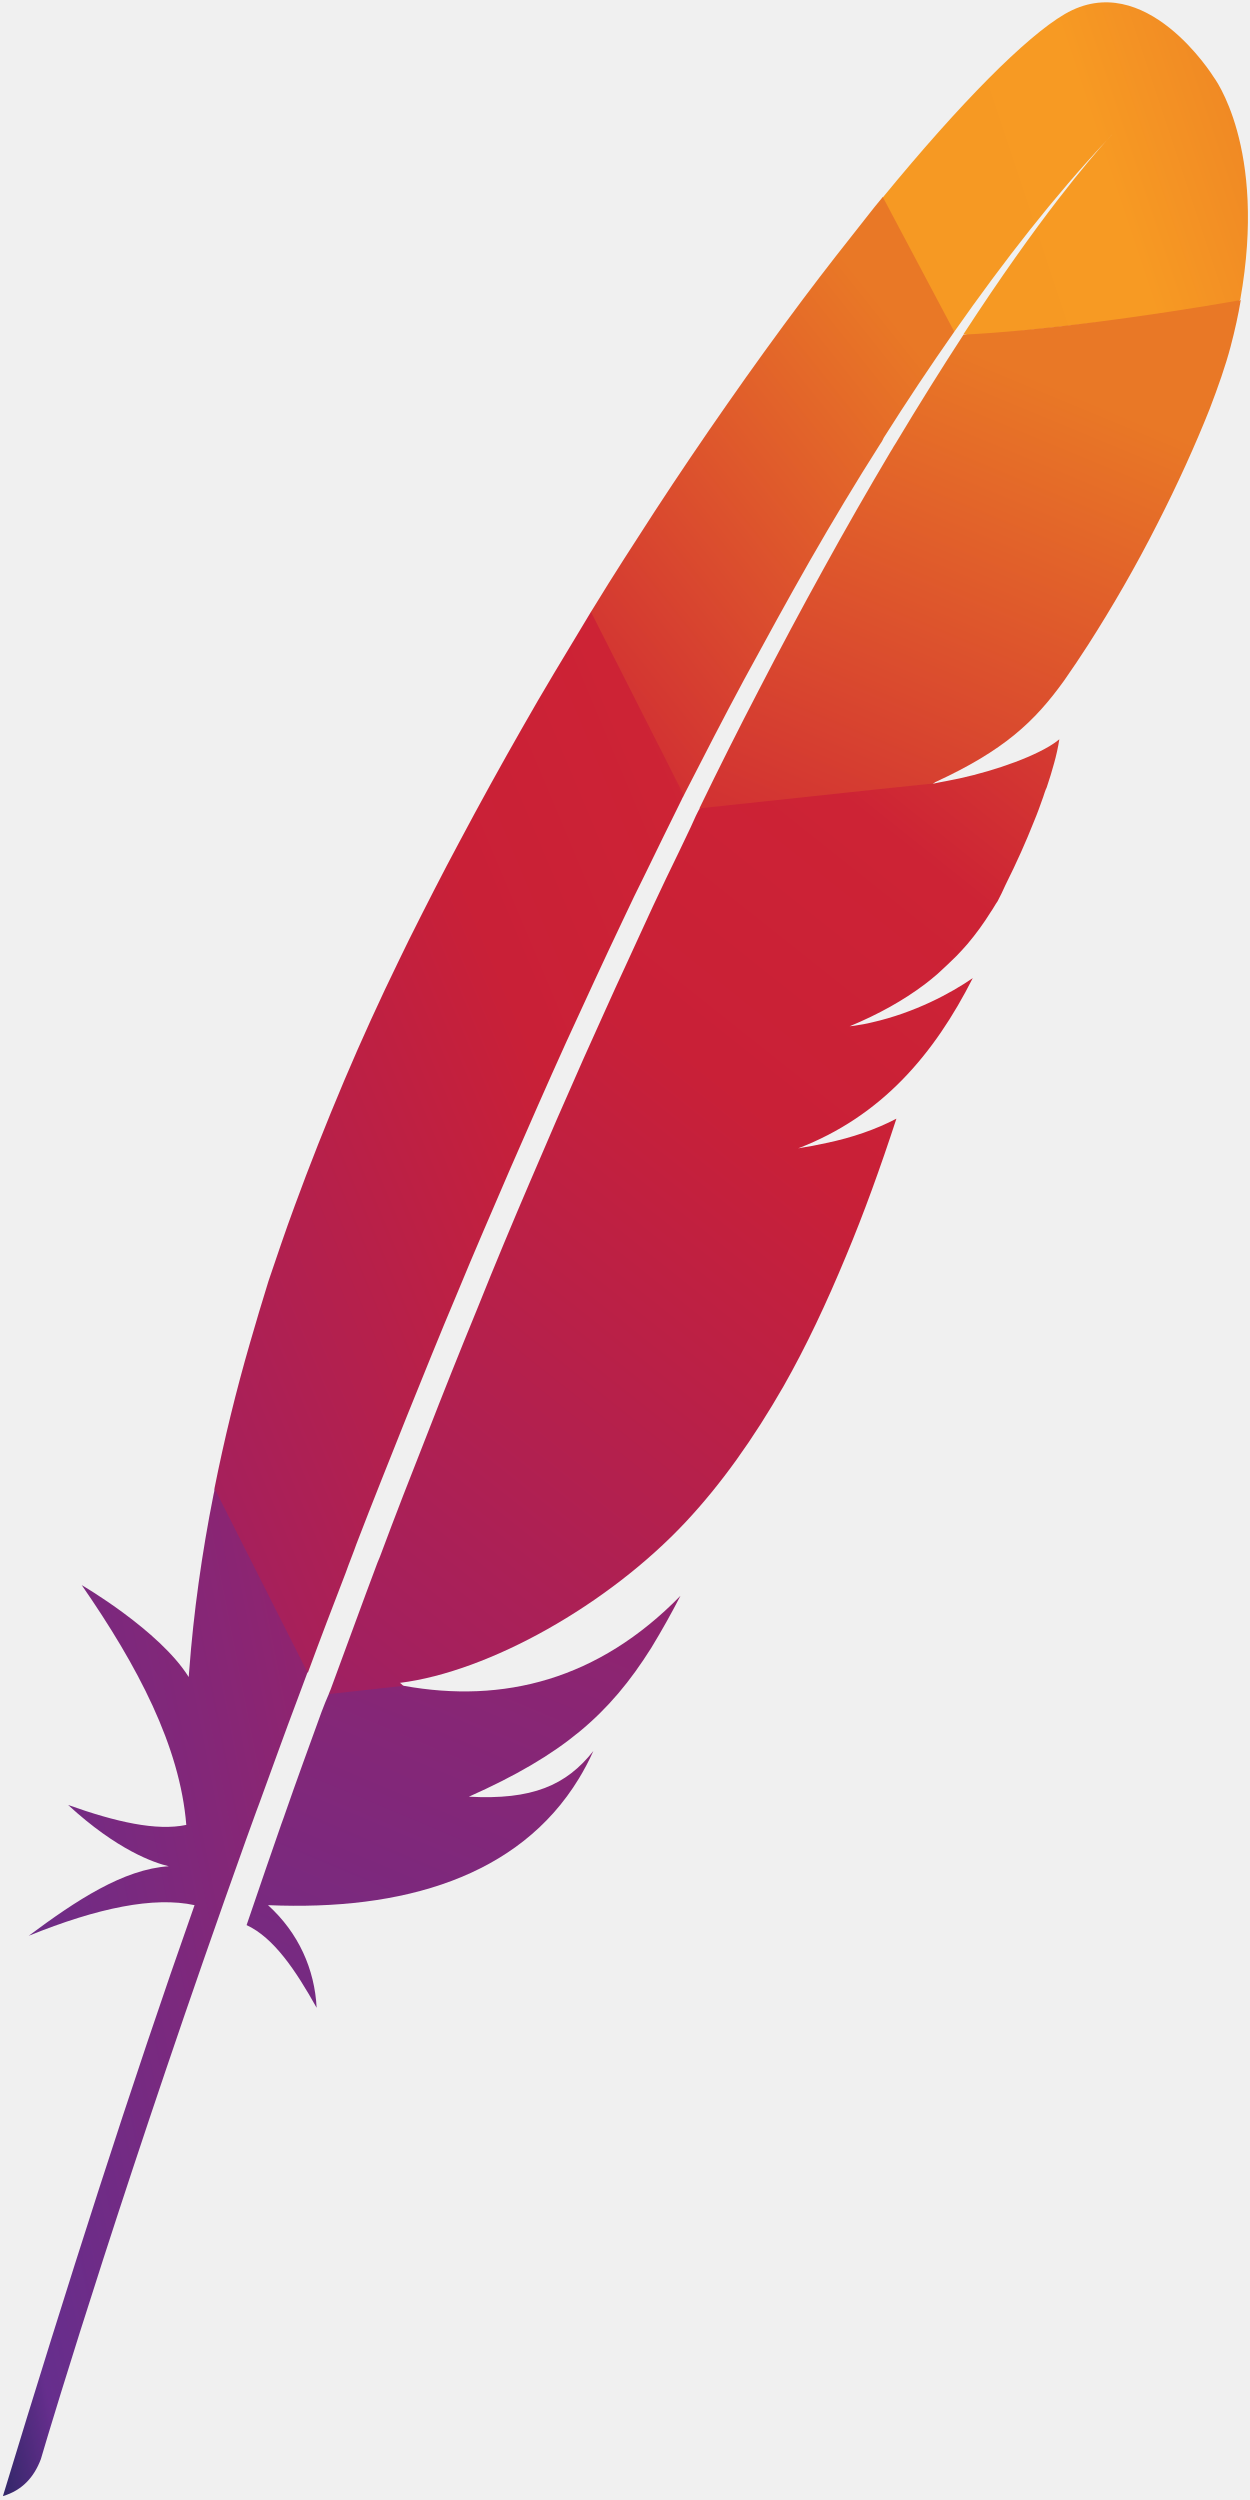
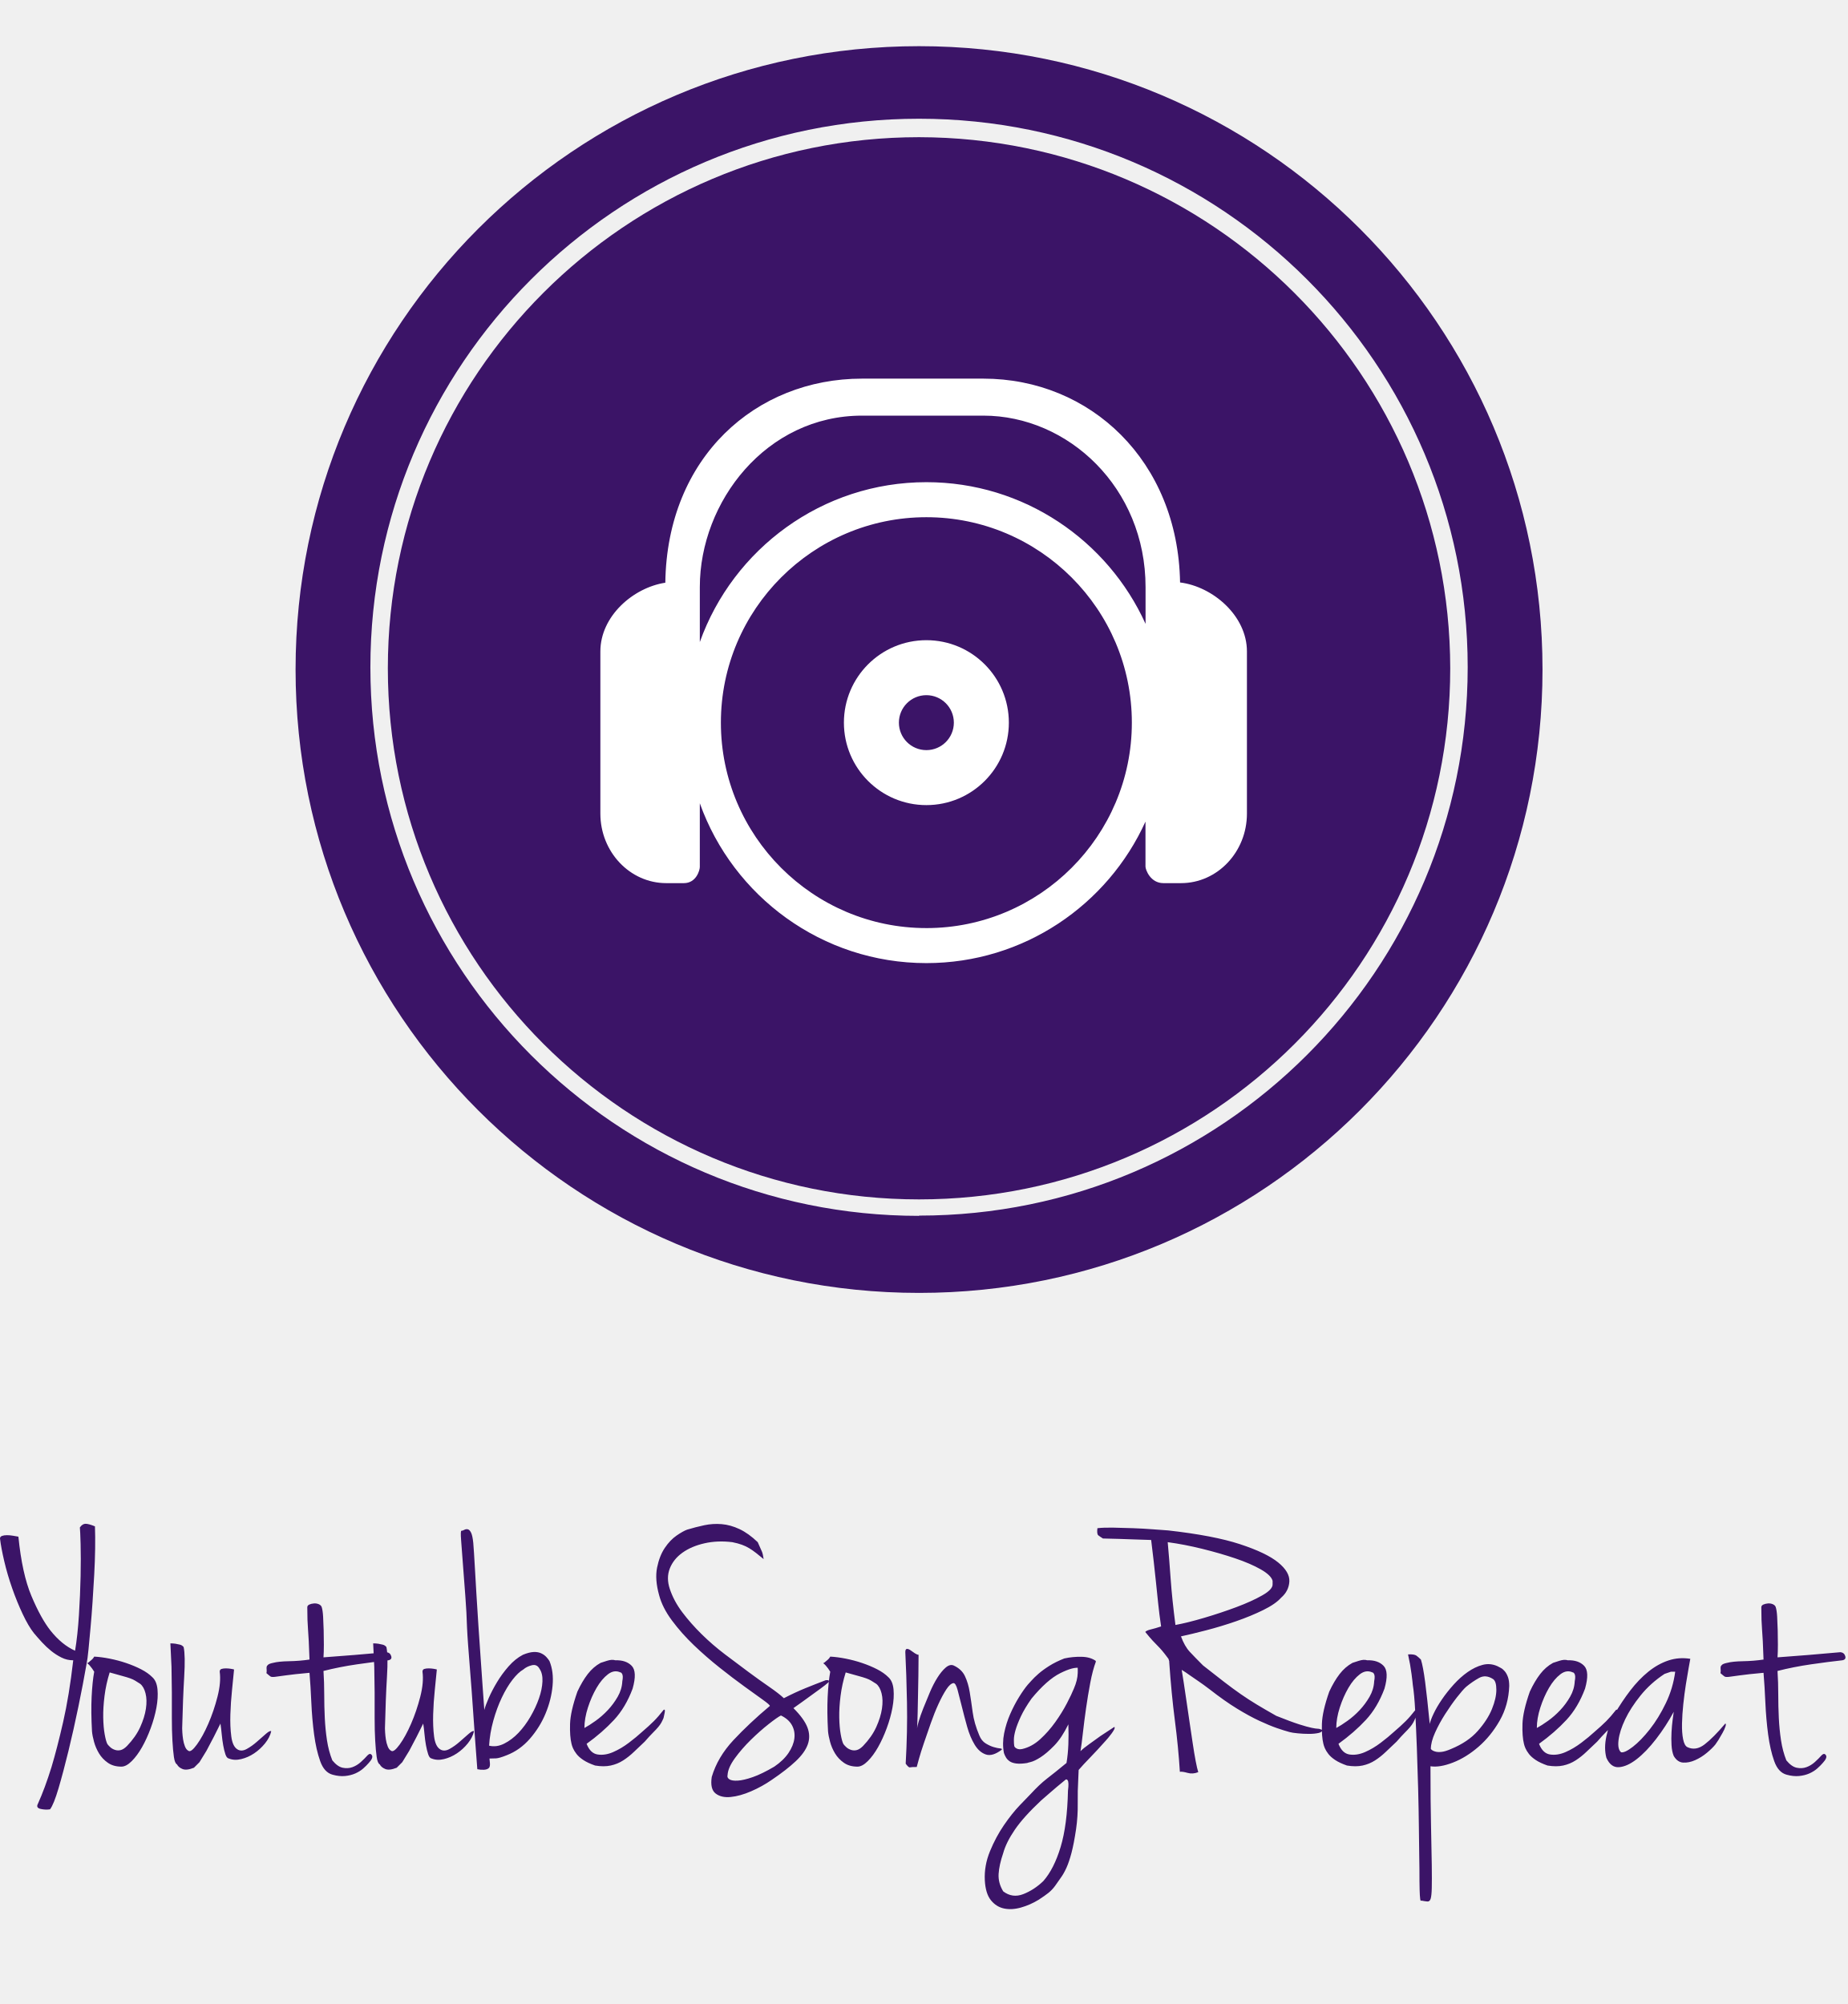
- <svg width="256" height="512" preserveAspectRatio="xMidYMid" viewBox="0 0 256 512">
-   <defs>
-     <linearGradient id="a" x1="16.363%" x2="159.99%" y1="63.905%" y2="20.213%">
-       <stop offset="0%" stop-color="#F69923" />
-       <stop offset="31.23%" stop-color="#F79A23" />
-       <stop offset="83.83%" stop-color="#E97826" />
-     </linearGradient>
-     <linearGradient id="b" x1="-217.651%" x2="74.743%" y1="394.672%" y2="13.846%">
-       <stop offset="32.33%" stop-color="#9E2064" />
-       <stop offset="63.02%" stop-color="#C92037" />
-       <stop offset="75.14%" stop-color="#CD2335" />
-       <stop offset="100%" stop-color="#E97826" />
-     </linearGradient>
-     <linearGradient id="c" x1="-80.044%" x2="146.24%" y1="170.418%" y2="-44.299%">
-       <stop offset="32.33%" stop-color="#9E2064" />
-       <stop offset="63.02%" stop-color="#C92037" />
-       <stop offset="75.14%" stop-color="#CD2335" />
-       <stop offset="100%" stop-color="#E97826" />
-     </linearGradient>
-     <linearGradient id="d" x1="-18.316%" x2="165.002%" y1="77.36%" y2="-41.416%">
-       <stop offset="0%" stop-color="#282662" />
-       <stop offset="9.548%" stop-color="#662E8D" />
-       <stop offset="78.82%" stop-color="#9F2064" />
-       <stop offset="94.87%" stop-color="#CD2032" />
-     </linearGradient>
-     <linearGradient id="e" x1="-129.783%" x2="66.456%" y1="463.715%" y2="17.19%">
-       <stop offset="32.33%" stop-color="#9E2064" />
-       <stop offset="63.02%" stop-color="#C92037" />
-       <stop offset="75.14%" stop-color="#CD2335" />
-       <stop offset="100%" stop-color="#E97826" />
-     </linearGradient>
-     <linearGradient id="f" x1="-34.88%" x2="110.599%" y1="187.706%" y2="-51.1%">
-       <stop offset="32.33%" stop-color="#9E2064" />
-       <stop offset="63.02%" stop-color="#C92037" />
-       <stop offset="75.14%" stop-color="#CD2335" />
-       <stop offset="100%" stop-color="#E97826" />
-     </linearGradient>
-     <linearGradient id="g" x1="-20.619%" x2="125.26%" y1="192.564%" y2="-136.906%">
-       <stop offset="0%" stop-color="#282662" />
-       <stop offset="9.548%" stop-color="#662E8D" />
-       <stop offset="78.82%" stop-color="#9F2064" />
-       <stop offset="94.87%" stop-color="#CD2032" />
-     </linearGradient>
-   </defs>
-   <path fill="url(#a)" d="M218.048 2.889c-7.969 4.681-21.316 18.129-37.254 37.553v1.195l13.945 25.8.698.498c10.26-14.643 20.619-27.891 31.178-39.147.797-.897 1.195-1.295 1.195-1.295-.398.398-.797.896-1.195 1.295-3.387 3.785-13.747 15.738-29.286 39.645l1.793.398s36.358-3.586 53.89-6.574l.996-.897c5.578-31.278-5.479-45.621-5.479-45.621s-13.945-22.513-30.48-12.85z" />
-   <path fill="url(#b)" d="M152.405 139.156c4.482-8.267 8.965-16.435 13.447-24.305 4.682-8.168 9.463-16.137 14.344-23.807.299-.398.598-.896.797-1.394a547.709 547.709 0 0 1 14.444-21.715l-14.643-27.593c-1.096 1.295-2.192 2.69-3.287 4.084-4.184 5.28-8.567 10.858-13.05 16.835a769.377 769.377 0 0 0-15.539 21.516 828.534 828.534 0 0 0-14.742 21.814c-4.184 6.475-8.467 13.05-12.65 19.923-.2.298-.3.498-.499.797v1.095l18.229 36.159.797.299c4.084-7.97 8.168-15.938 12.352-23.708z" />
-   <path fill="url(#c)" d="M73.015 316.165c3.287-8.567 6.773-17.233 10.26-25.998 3.386-8.368 6.773-16.835 10.36-25.302 3.486-8.467 7.171-16.933 10.857-25.5 3.785-8.666 7.57-17.332 11.455-25.899 3.885-8.467 7.77-16.934 11.754-25.301a376.829 376.829 0 0 1 4.383-9.065c2.49-5.18 5.08-10.36 7.57-15.44.1-.298.3-.497.399-.796l-19.026-37.553-.896 1.494c-4.383 7.271-8.866 14.642-13.149 22.213a872.556 872.556 0 0 0-12.85 23.309c-3.586 6.674-6.972 13.348-10.36 20.121-.697 1.395-1.294 2.69-1.991 4.084a514.412 514.412 0 0 0-11.256 24.704c-3.786 8.965-7.172 17.531-10.16 25.7-1.993 5.378-3.686 10.459-5.38 15.44a609.063 609.063 0 0 0-3.785 12.65 359.905 359.905 0 0 0-7.272 29.783l.3 1.196 18.228 36.258.598.299c2.49-6.774 5.08-13.547 7.77-20.52.697-1.992 1.494-3.885 2.19-5.877z" />
-   <path fill="url(#d)" d="M43.73 306.104c-2.391 12.053-4.085 24.106-4.981 36.06 0 .398-.1.796-.1 1.294-5.977-9.562-21.914-18.826-21.914-18.826 11.455 16.535 20.121 32.971 21.416 49.108-6.076 1.295-14.444-.598-24.205-4.084 10.06 9.264 17.63 11.854 20.619 12.551-9.264.598-18.926 6.973-28.688 14.244 14.244-5.777 25.7-8.068 33.967-6.275C26.795 427.132 13.746 467.972.598 511.203c3.984-1.195 6.375-3.885 7.77-7.57 2.29-7.87 17.83-59.269 42.035-126.905.697-1.892 1.395-3.884 2.092-5.777.2-.498.398-1.096.598-1.594 2.59-7.072 5.18-14.344 7.968-21.715.598-1.693 1.295-3.387 1.893-5.08v-.1L43.928 304.81c0 .498-.1.897-.199 1.295z" />
-   <path fill="url(#e)" d="M197.33 68.532c-4.284 6.575-8.966 14.045-14.046 22.512-.299.399-.498.897-.797 1.295a835.931 835.931 0 0 0-13.846 24.206 1000.618 1000.618 0 0 0-13.148 24.604 923.83 923.83 0 0 0-12.253 24.404l.897.399 46.319-4.98 1.096-.798c14.045-6.474 20.32-12.351 26.397-20.818a230.24 230.24 0 0 0 4.88-7.272c4.981-7.77 9.862-16.237 14.145-24.703 4.184-8.169 7.87-16.337 10.758-23.608 1.793-4.682 3.287-8.965 4.284-12.75.896-3.387 1.593-6.575 2.091-9.563-18.726 3.287-41.737 6.375-56.778 7.072z" />
-   <path fill="url(#f)" d="M141.447 169.438c-1.593 3.387-3.287 6.873-4.98 10.36-1.793 3.785-3.686 7.77-5.479 11.754-.896 1.992-1.892 4.084-2.789 6.076-2.888 6.176-5.678 12.551-8.666 19.125a1712.552 1712.552 0 0 0-10.957 25.202c-3.586 8.367-7.172 16.934-10.758 25.899a1436.099 1436.099 0 0 0-10.46 26.197c-3.187 8.069-6.374 16.237-9.562 24.803-.2.399-.299.797-.498 1.196-3.187 8.467-6.296 17.08-9.584 25.945-.1.2-.277.718-.377.917l.688.153 13.855-1.49.782-.324c-.299-.1-.483-.498-.782-.597 18.329-2.291 42.733-16.038 58.571-32.972 7.272-7.77 13.846-17.033 20.022-27.79 4.582-8.07 8.766-16.935 12.85-26.796 3.586-8.567 6.973-17.93 10.26-27.99-4.184 2.19-9.065 3.884-14.344 4.98-.897.199-1.893.398-2.889.597-.996.2-1.992.3-2.889.498 17.134-6.574 27.892-19.324 35.76-34.863-4.482 3.087-11.853 7.072-20.619 9.064-1.195.299-2.39.498-3.685.697-.3 0-.598.1-.897.1 5.977-2.49 10.957-5.28 15.34-8.567.897-.697 1.793-1.394 2.69-2.191 1.295-1.195 2.59-2.39 3.785-3.586.797-.797 1.494-1.594 2.291-2.49a55.754 55.754 0 0 0 4.781-6.575c.498-.697.897-1.494 1.395-2.191.598-1.096 1.096-2.191 1.594-3.287 2.39-4.781 4.283-9.065 5.777-12.85.797-1.893 1.395-3.586 1.992-5.28.2-.597.399-1.294.698-1.892.597-1.793 1.095-3.387 1.494-4.88a43.27 43.27 0 0 0 1.096-4.981c-.598.498-1.196.896-1.993 1.394-5.18 3.088-14.045 5.877-21.217 7.172l14.145-1.594-14.145 1.594c-.996.2-1.693.299-2.49.498.066-.066-15.91 1.623-47.926 5.067-.2.2-1.381 2.703-1.88 3.898z" />
-   <path fill="url(#g)" d="M65.843 350.63c-2.49 6.874-5.08 13.946-7.57 21.118 0 .1-.1.2-.1.299-.399.996-.698 1.992-1.096 3.088-1.693 4.88-3.188 9.164-6.574 19.125 5.578 2.59 10.06 9.264 14.344 16.934-.399-7.87-3.686-15.34-9.961-21.018 27.592 1.195 51.399-5.778 63.651-25.899a51.043 51.043 0 0 0 2.988-5.678c-5.578 7.073-12.55 10.06-25.5 9.364h-.1.1c19.225-8.567 28.787-16.835 37.354-30.481a170.153 170.153 0 0 0 5.977-10.659c-16.835 17.233-36.259 22.114-56.679 18.428l-15.34 1.694c-.498 1.095-.996 2.39-1.494 3.685z" />
+ <svg xmlns="http://www.w3.org/2000/svg" width="200" height="217">
+   <g fill="#3b1467">
+     <path d="M99.5 5A67.5 67.5 0 1 0 167 72.5 67.5 67.5 0 0 0 99.5 5zm0 126.657a59.4 59.4 0 1 1 59.4-59.4 59.4 59.4 0 0 1-59.4 59.373z" />
+     <path d="M99.5 14.855a57.51 57.51 0 1 0 57.51 57.51 57.591 57.591 0 0 0-57.51-57.51z" />
+   </g>
+   <g fill="#fff">
+     <path d="M127.76 63.069C127.54 49.899 118.04 41 106.46 41H93.33c-11.48 0-21.115 8.49-21.299 22.097-3.494.537-7.032 3.633-7.032 7.44v17.56c0 4.152 3.2 7.532 7.131 7.532h1.911c1.351 0 1.724-1.418 1.724-1.746V86.98c3.597 10.076 13.233 17.308 24.53 17.308 10.539 0 19.629-6.297 23.721-15.323v4.874c0 .319.52 1.79 1.94 1.79h1.909c3.935 0 7.134-3.378 7.134-7.531v-17.56c-.001-3.856-3.68-7.022-7.24-7.468zM93.33 45.006h13.13c9.193 0 17.564 7.808 17.564 18.566v3.982c-4.09-9.036-13.184-15.342-23.728-15.342-11.298 0-20.934 7.235-24.53 17.311v-5.952c0-9.24 7.19-18.565 17.564-18.565zm6.965 55.49c-12.268 0-22.248-9.978-22.248-22.243 0-12.268 9.98-22.248 22.248-22.248 12.266 0 22.245 9.98 22.245 22.248 0 12.264-9.979 22.244-22.245 22.244z" />
+     <path d="M100.294 69.322a8.929 8.929 0 1 0 .002 17.858 8.929 8.929 0 0 0-.002-17.858zm0 11.904a2.975 2.975 0 1 1 0-5.95 2.975 2.975 0 0 1 0 5.95z" />
+   </g>
+   <path fill="#3b1467" d="M9.363 180.22q-.358 2.072-.876 4.582t-1.076 4.801-1.076 4.044-.916 2.271q-.478.08-1.016-.04t-.3-.557q.758-1.674 1.475-3.985.598-1.992 1.255-4.86t1.096-6.694q-.678 0-1.275-.299t-1.116-.717-.996-.936-.876-.997q-.598-.757-1.216-2.071t-1.135-2.79-.857-2.928-.458-2.45q0-.2.22-.28t.537-.079.657.06.578.1q.399 4.024 1.415 6.434t2.052 3.726q1.235 1.553 2.669 2.19.279-1.672.418-3.864t.18-4.203 0-3.487-.08-1.793q.279-.398.618-.398t1.016.279q.04 1.076.02 2.43t-.1 2.81-.18 2.948-.219 2.789-.219 2.35-.219 1.614zm.837-.837q.757.04 1.673.22t1.793.478 1.614.677 1.215.857q.478.438.558 1.334t-.12 1.973-.617 2.211-.936 2.052-1.116 1.514-1.116.598q-.876 0-1.474-.419t-.956-1.016-.538-1.255-.22-1.135q-.119-2.112-.039-3.746t.279-2.709q-.12-.2-.24-.359t-.238-.298-.28-.26q.16-.08.32-.238.318-.24.438-.479zm1.434 9.483q.12.16.319.339t.498.279.618.02.677-.439q.956-.996 1.434-2.052t.618-1.992-.04-1.653-.578-1.036l-.538-.339q-.22-.139-.557-.259t-.857-.259-1.355-.378q-.398 1.275-.557 2.55t-.14 2.33.16 1.833.298 1.056zm8.766.717q.279.2.916-.677t1.235-2.251.996-2.929.24-2.709q0-.239.199-.299t.458-.06.518.04.378.08q-.08.877-.219 2.211t-.18 2.65.1 2.39.658 1.395q.438.279 1.016-.04t1.116-.797.976-.856.558-.26q-.16.678-.678 1.315t-1.175 1.076-1.395.618-1.334-.06q-.24-.04-.379-.458t-.239-.976-.16-1.196-.139-1.155l-.717 1.434-.797 1.514-.757 1.235-.598.598q-.796.319-1.235.14t-.597-.498q-.24-.12-.339-.817t-.16-1.773-.06-2.43v-2.77l-.039-2.789-.12-2.53q.28 0 .558.04.24.04.478.1t.399.259q.199.916.06 3.227t-.22 5.578q0 .12.02.458t.08.737.2.757.378.478zm14.622-10.12q1.714-.12 3.367-.259t3.446-.299q.399.04.518.419t-.318.458q-1.475.16-3.387.438t-3.626.717q.08 1.235.08 2.53t.06 2.55.239 2.43.578 2.172q.557.678 1.115.797t1.056-.06.916-.557.737-.738q.28-.278.459 0t-.339.837q-.24.28-.598.598t-.856.538-1.116.279-1.335-.14q-.916-.239-1.354-1.474t-.658-2.889-.299-3.446-.199-3.227q-1.753.159-2.57.278t-1.175.16-.478-.04-.438-.359q.04-.199.02-.378t0-.299.159-.239.538-.2q.597-.159 1.733-.179t2.211-.179q-.04-1.275-.08-1.992t-.08-1.255-.059-1.056-.02-1.355q0-.199.22-.298t.497-.12.518.08.32.299q.119.358.158 1.055t.06 1.475.02 1.573-.04 1.355zm7.331 10.12q.28.2.917-.677t1.235-2.251.996-2.929.24-2.709q0-.239.198-.299t.459-.06.518.04.378.08q-.08.877-.22 2.211t-.178 2.65.1 2.39.657 1.395q.438.279 1.016-.04t1.115-.797.976-.856.558-.26q-.16.678-.677 1.315t-1.176 1.076-1.394.618-1.335-.06q-.239-.04-.378-.458t-.24-.976-.159-1.196-.14-1.155l-.716 1.434-.797 1.514-.757 1.235-.598.598q-.797.319-1.235.14t-.598-.498q-.239-.12-.338-.817t-.16-1.773-.06-2.43v-2.77l-.04-2.789-.119-2.53q.279 0 .558.04.239.04.478.1t.398.259q.2.916.06 3.227t-.219 5.578q0 .12.02.458t.08.737.199.757.378.478zm7.61-23.826q.12 0 .3-.1t.378-.06.358.36.24 1.115q.08.996.159 2.43t.18 3.088.218 3.447.24 3.486.219 3.148.179 2.49q.12-.478.478-1.295t.896-1.713 1.255-1.714 1.554-1.255q.678-.279 1.156-.299t.817.14.557.398.34.439q.477 1.155.338 2.67t-.757 3.007-1.694 2.73-2.51 1.792q-.797.32-1.155.34t-.717.019q.08.598.04.797t-.12.239q-.16.16-.518.18t-.717-.06q-.24-3.108-.438-6.017-.08-1.235-.18-2.55t-.199-2.55-.18-2.33-.119-1.933q-.04-1.514-.18-3.347t-.258-3.406-.2-2.65.04-1.036zm6.694 15.021q-.558.319-1.175 1.116t-1.156 1.932-.916 2.49-.458 2.71q.797.199 1.633-.22t1.554-1.175 1.295-1.753.917-1.972.378-1.833-.319-1.375q-.279-.518-.836-.378t-.917.458zm8.367-.717q.12-.04.678-.22t.916-.06q1.155-.039 1.773.599t.1 2.47q-.757 2.032-2.012 3.386t-2.969 2.59q.399 1.036 1.196 1.156t1.673-.26 1.713-1.015 1.355-1.116q.837-.717 1.335-1.215t1.055-1.215q.12-.08.14.02t-.02.298-.12.558q-.119.28-.239.498t-.338.478-.578.618-.877.956q-.597.558-1.155 1.096t-1.175.936-1.355.558-1.693 0q-.797-.279-1.275-.598t-.737-.657-.379-.618-.16-.478q-.199-.797-.159-2.151t.797-3.506q.518-1.116 1.116-1.893t1.394-1.215zm-1.753 7.052q.518-.279 1.215-.777t1.315-1.155 1.076-1.455.498-1.673q.12-.598-.04-.837-.08-.12-.16-.12-.677-.318-1.354.2t-1.235 1.474-.936 2.132-.379 2.211zm18.766-20.12q.359.796.459 1.035t.179.797q-.478-.398-.837-.677t-.717-.498-.797-.379-1.036-.279q-1.594-.199-3.008.12t-2.39 1.016-1.375 1.713 0 2.211q.438 1.315 1.355 2.53t2.091 2.371 2.51 2.171 2.55 1.913 2.252 1.614 1.593 1.235q1.235-.638 2.311-1.076t2.231-.877h.24q.159.04.04.24-.36.318-.857.677t-1.016.737-1.016.737-.897.638q1.156 1.155 1.514 2.091t.04 1.833-1.315 1.833-2.59 2.012q-1.035.717-2.23 1.235t-2.212.618-1.634-.379-.418-1.793q.637-2.151 2.35-3.984t3.945-3.706q0-.12-.777-.677t-1.992-1.434-2.67-2.032-2.788-2.43-2.371-2.67-1.395-2.75q-.478-1.713-.219-2.988t.837-2.131 1.275-1.335 1.135-.638q.917-.278 1.853-.478t1.893-.12 1.932.539 1.972 1.414zm-3.267 25.22q-.08.279.2.458t.916.14 1.613-.379 2.331-1.135q.996-.678 1.534-1.475t.638-1.573-.26-1.435-1.194-1.056q-.399.2-1.335.937t-1.913 1.693-1.733 1.992-.797 1.833zm11.117-12.83q.757.04 1.673.22t1.793.478 1.614.677 1.215.857q.478.438.558 1.334t-.12 1.973-.618 2.211-.936 2.052-1.115 1.514-1.116.598q-.877 0-1.474-.419t-.957-1.016-.537-1.255-.22-1.135q-.12-2.112-.04-3.746t.28-2.709q-.12-.2-.24-.359t-.239-.298-.279-.26q.16-.08.32-.238.318-.24.438-.479zm1.434 9.483q.12.16.319.339t.498.279.617.02.678-.439q.956-.996 1.434-2.052t.618-1.992-.04-1.653-.578-1.036l-.538-.339q-.219-.139-.558-.259t-.856-.259-1.355-.378q-.398 1.275-.558 2.55t-.14 2.33.16 1.833.299 1.056zm8.128-9.682q0 1.116-.02 2.231t-.04 2.152-.04 1.952-.06 1.634q0-.16.18-.777t.498-1.414.697-1.694.817-1.594.896-1.095.857-.24q.877.4 1.235 1.156t.518 1.733.319 2.172.717 2.51q.24.598.697.876t.877.399.677.14.18.139q-.997.757-1.714.518t-1.215-1.056-.817-1.952-.577-2.192-.459-1.793-.438-.737q-.359.04-.777.677t-.857 1.594-.836 2.092-.737 2.132-.538 1.713-.24.876q-.597 0-.736.04t-.459-.398q.2-3.506.14-6.634t-.18-5.439q0-.358.18-.358t.398.16.458.318.399.16zm21.197 7.81q.08.08-.02.278t-.28.439-.358.458-.259.299q-.956 1.075-1.713 1.852t-1.235 1.335q0 .04-.02.458t-.02.459q-.08 1.354-.06 2.729t-.18 2.769q-.238 1.594-.497 2.57t-.538 1.594-.578 1.036-.657.936q-.319.438-.717.757t-1.076.757q-.917.558-1.913.837t-1.832.1-1.415-.897-.657-2.152q-.08-1.594.558-3.147t1.514-2.83 1.713-2.15 1.155-1.196q.518-.558.937-.956t.856-.738.937-.737 1.175-.956q.16-.956.2-2.012t0-2.171q-.718 1.474-1.535 2.31t-1.474 1.256-1.076.518-.338.1q-.757.119-1.216.059t-.717-.24-.398-.417-.22-.479q-.199-1.036.02-2.131t.658-2.092.956-1.833.956-1.354q.08-.08.379-.419t.777-.757 1.175-.856 1.614-.797q.916-.2 1.873-.18t1.553.459q-.318.12-.976.298t-.856.26v.08q0 .119.08.119-.678-.16-2.112.557t-3.108 2.75q-.757 1.075-1.156 1.932t-.577 1.474-.18 1.056.04.677q.04.16.28.28t.597.04q1.036-.24 1.932-1.057t1.634-1.852 1.255-2.032.757-1.594q.398-.917.418-1.694t-.06-.776h.16l.02.02-.26.06q.08-.08.16-.1t.16-.06q-.04-.04.02-.1t.139-.06q0-.08.199-.159l.24-.08.119-.08q.159-.079.199-.119t.1-.04.219.06.557.18q-.358.956-.617 2.33t-.458 2.77-.339 2.649-.259 1.972q.319-.319.936-.757t1.216-.876q.717-.479 1.514-.996zm-5.02 6.892q.119-.916-.04-1.115-.08-.12-.2-.08-1.076.877-1.753 1.474t-.916.797q-1.913 1.793-2.85 3.168t-1.254 2.53q-.438 1.275-.498 2.25t.498 1.893q.996.757 2.171.3t2.172-1.415q1.155-1.315 1.872-3.686t.797-6.116zm23.069-20.877q-.598.677-1.933 1.334t-2.948 1.215-3.228.977-2.729.657q.399 1.076.956 1.673t1.435 1.475q1.315 1.036 2.27 1.773t1.814 1.334 1.753 1.136 2.092 1.215q1.593.638 2.47.917t1.355.378.677.1.438.12q.08.238-.358.338t-1.036.1-1.216-.06-.896-.14q-.598-.16-1.395-.438t-1.872-.777-2.41-1.315-2.969-2.092q-.677-.517-1.235-.896t-.956-.657q-.439-.32-.837-.558.08.478.219 1.374t.299 2.012.339 2.311.338 2.271.319 1.913.279 1.195q-.598.24-1.156.08t-.836-.12q-.16-2.63-.538-5.538t-.618-6.415l-.02-.06q.02.06.04.1t-.1-.319q-.438-.597-.697-.896t-.498-.538-.518-.538-.797-.936q.12-.16.618-.279t1.096-.319q-.2-1.354-.32-2.53t-.238-2.29-.24-2.212-.278-2.33q-.359 0-1.853-.06t-3.367-.1q-.318-.2-.498-.339t-.1-.777q.678-.08 1.734-.06t2.151.06 2.112.12 1.654.12q4.94.557 7.789 1.493t4.124 1.973 1.215 2.071-.896 1.754zm-11.435 2.948q1.314-.24 3.127-.777t3.467-1.155 2.809-1.275 1.115-1.216v-.358q-.16-.598-1.275-1.235t-2.769-1.196-3.586-1.036-3.725-.717q.16 1.753.319 3.985t.518 4.98zm19.164 4.104q.12-.04.678-.22t.916-.06q1.155-.039 1.773.599t.1 2.47q-.757 2.032-2.013 3.386t-2.968 2.59q.399 1.036 1.195 1.156t1.674-.26 1.713-1.015 1.355-1.116q.836-.717 1.335-1.215t1.055-1.215q.12-.08.14.02t-.02.298-.12.558q-.12.28-.239.498t-.338.478-.578.618-.877.956q-.597.558-1.155 1.096t-1.175.936-1.355.558-1.693 0q-.797-.279-1.275-.598t-.738-.657-.378-.618-.16-.478q-.199-.797-.159-2.151t.797-3.506q.518-1.116 1.116-1.893t1.394-1.215zm-1.753 7.052q.518-.279 1.215-.777t1.315-1.155 1.076-1.455.498-1.673q.12-.598-.04-.837-.08-.12-.16-.12-.677-.318-1.354.2t-1.235 1.474-.936 2.132-.379 2.211zm17.451-6.694q.16.08.379.2t.418.358.339.618.14.976q-.08 2.072-1.036 3.745t-2.291 2.83-2.77 1.712-2.43.399q0 3.865.06 6.454t.08 4.244 0 2.49-.12 1.155-.359.3-.657-.1q-.08.12-.12-.2-.04-.279-.06-.996t-.02-2.231q0-.12-.02-1.375t-.04-3.147-.079-4.164-.14-4.422-.179-3.985-.259-2.829q0-.08-.04-.398l-.099-.797-.16-1.036-.218-1.076q.677-.04.916.14t.478.418q.24.757.458 2.43t.498 4.543q.08-.399.419-1.116t.896-1.534 1.275-1.613 1.514-1.355 1.614-.777 1.613.14zm-5.02 8.965q1.833-.757 2.889-1.952t1.534-2.37.478-2.093-.359-1.155q-.797-.518-1.514-.12t-1.394.957q-.359.318-.996 1.135t-1.275 1.813-1.096 2.012-.458 1.773q.16.2.478.279.239.08.657.04t1.056-.319zm11.037-9.323l.677-.22q.557-.18.917-.06 1.155-.039 1.773.599t.1 2.47q-.758 2.032-2.013 3.386t-2.968 2.59q.398 1.036 1.195 1.156t1.673-.26 1.714-1.015 1.354-1.116q.837-.717 1.335-1.215t1.056-1.215q.12-.08.14.02t-.02.298-.12.558q-.12.28-.24.498t-.338.478-.577.618-.877.956q-.598.558-1.155 1.096t-1.176.936-1.355.558-1.693 0q-.797-.279-1.275-.598t-.737-.657-.378-.618-.16-.478q-.2-.797-.16-2.151t.798-3.506q.518-1.116 1.115-1.893t1.395-1.215zm-1.753 7.052q.518-.279 1.215-.777t1.315-1.155 1.075-1.455.499-1.673q.12-.598-.04-.837-.08-.12-.16-.12-.677-.318-1.354.2t-1.235 1.474-.937 2.132-.378 2.211zm16.614-7.49q-.04.239-.179.996t-.299 1.773-.279 2.131-.14 2.112.12 1.693.459.857q.916.438 1.872-.299t2.231-2.251q.12 0 .02.319t-.318.697l-.439.757-.338.498q-.32.398-.917.896t-1.275.797-1.295.26-1.016-.718q-.199-.478-.239-1.175t0-1.415.12-1.315.12-.876q-.837 1.554-1.913 2.948t-2.112 2.192-1.912.856-1.355-1.016q-.279-1.036 0-2.33t.837-2.331q.836-1.435 1.753-2.63t1.952-2.032 2.172-1.215 2.37-.18zm-7.49 10.12q.398.08 1.275-.598t1.833-1.893 1.733-2.828 1.016-3.407h-.458l-.698.24q-1.514.995-2.59 2.33t-1.673 2.59-.717 2.25.279 1.316zm16.933-10.28q1.713-.12 3.367-.259t3.446-.299q.399.04.518.419t-.318.458q-1.475.16-3.387.438t-3.626.717q.08 1.235.08 2.53t.06 2.55.239 2.43.577 2.172q.558.678 1.116.797t1.056-.06.916-.557.737-.738q.28-.278.459 0t-.34.837q-.238.28-.597.598t-.856.538-1.116.279-1.335-.14q-.916-.239-1.354-1.474t-.658-2.889-.299-3.446-.199-3.227q-1.753.159-2.57.278t-1.175.16-.478-.04-.439-.359q.04-.199.02-.378t0-.299.16-.239.538-.2q.597-.159 1.733-.179t2.211-.179q-.04-1.275-.08-1.992t-.08-1.255-.059-1.056-.02-1.355q0-.199.22-.298t.497-.12.518.08.319.299q.12.358.16 1.055t.06 1.475.02 1.573-.04 1.355z" />
</svg>
